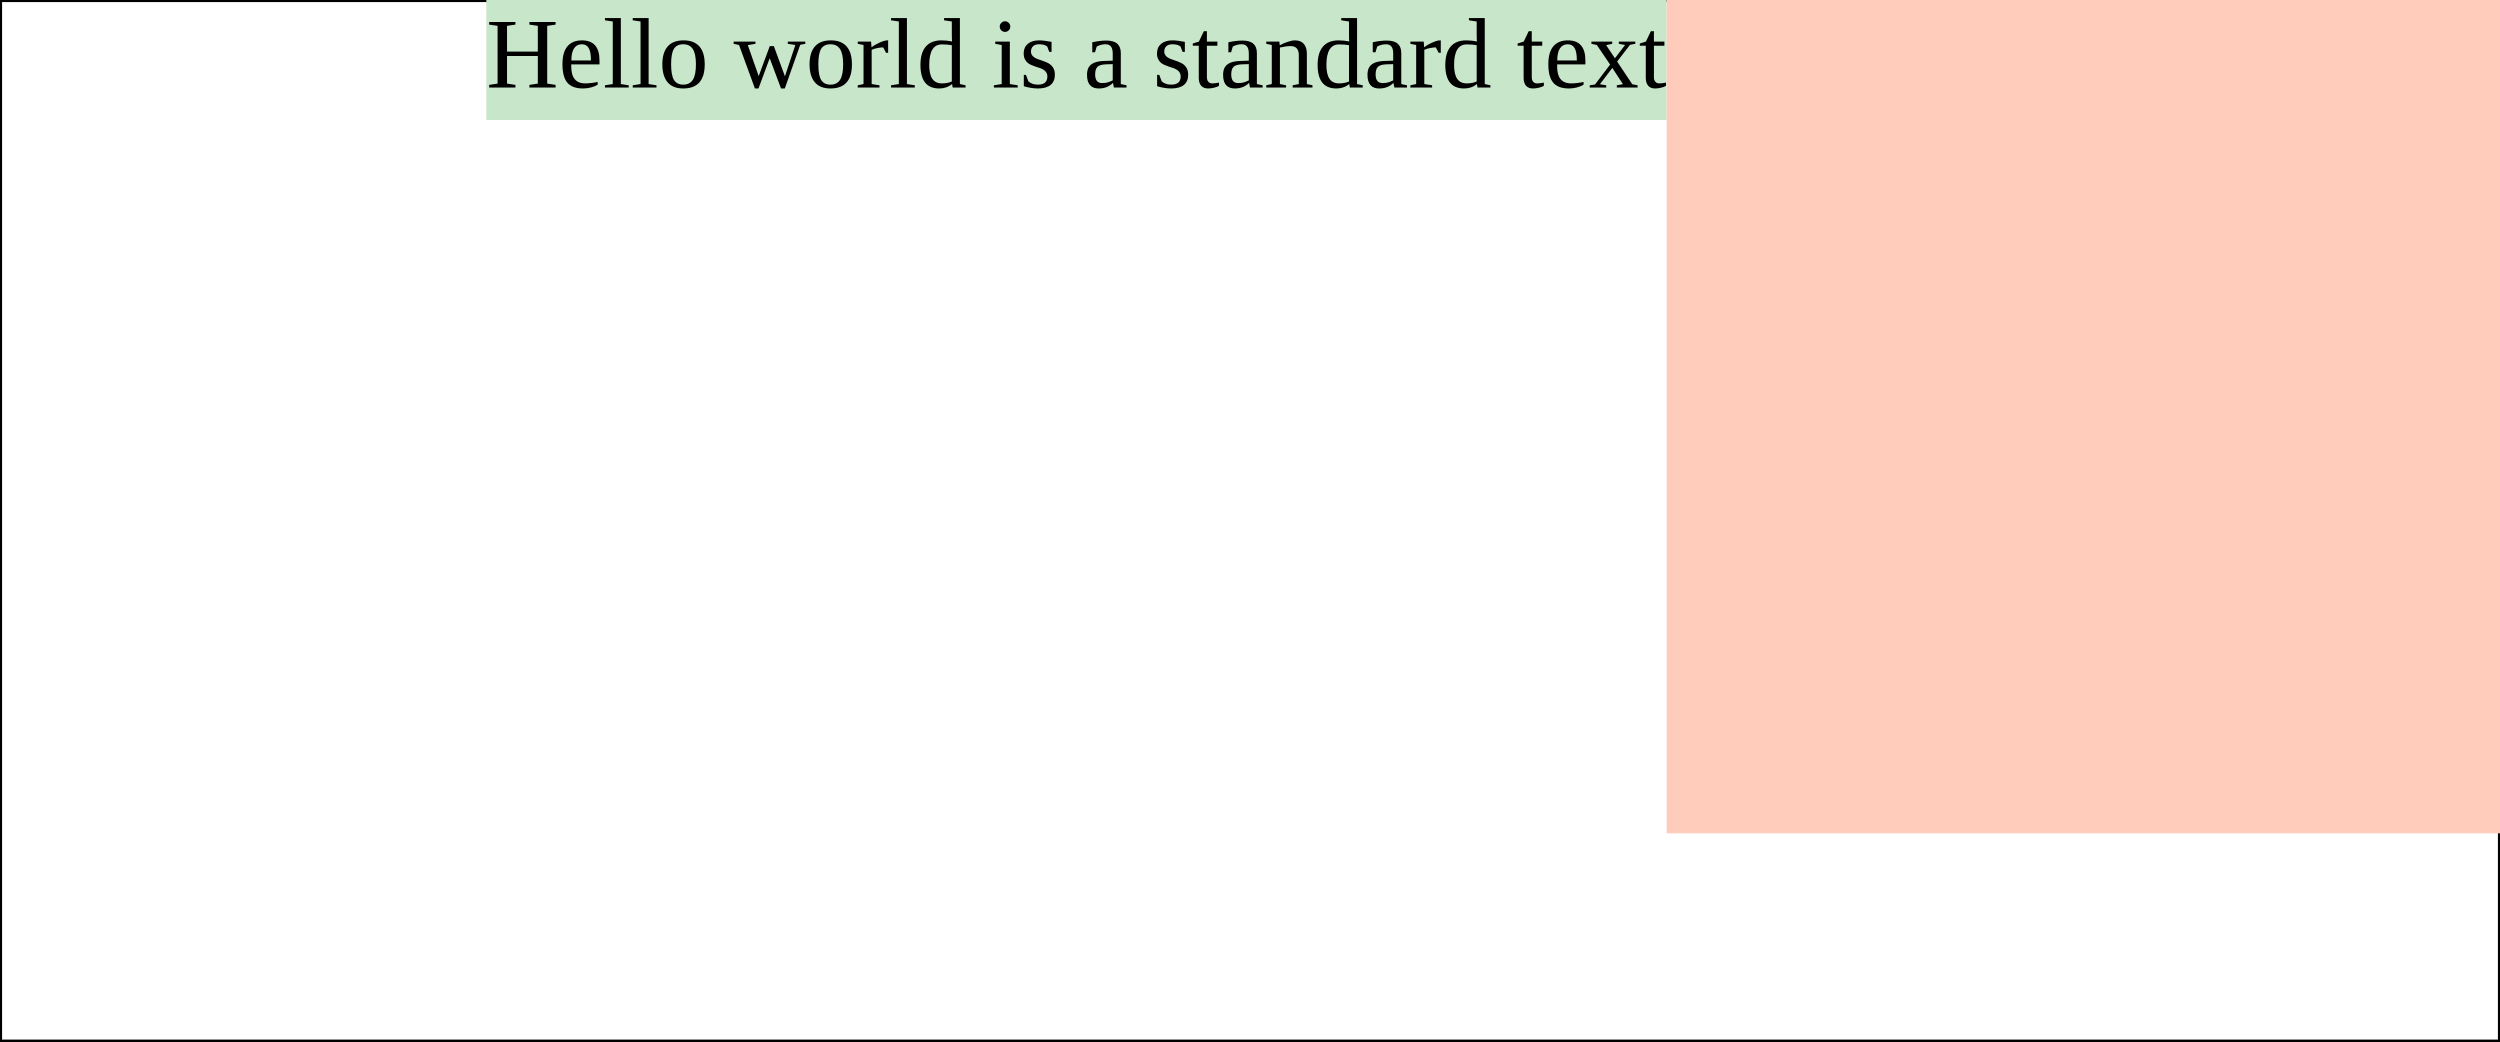
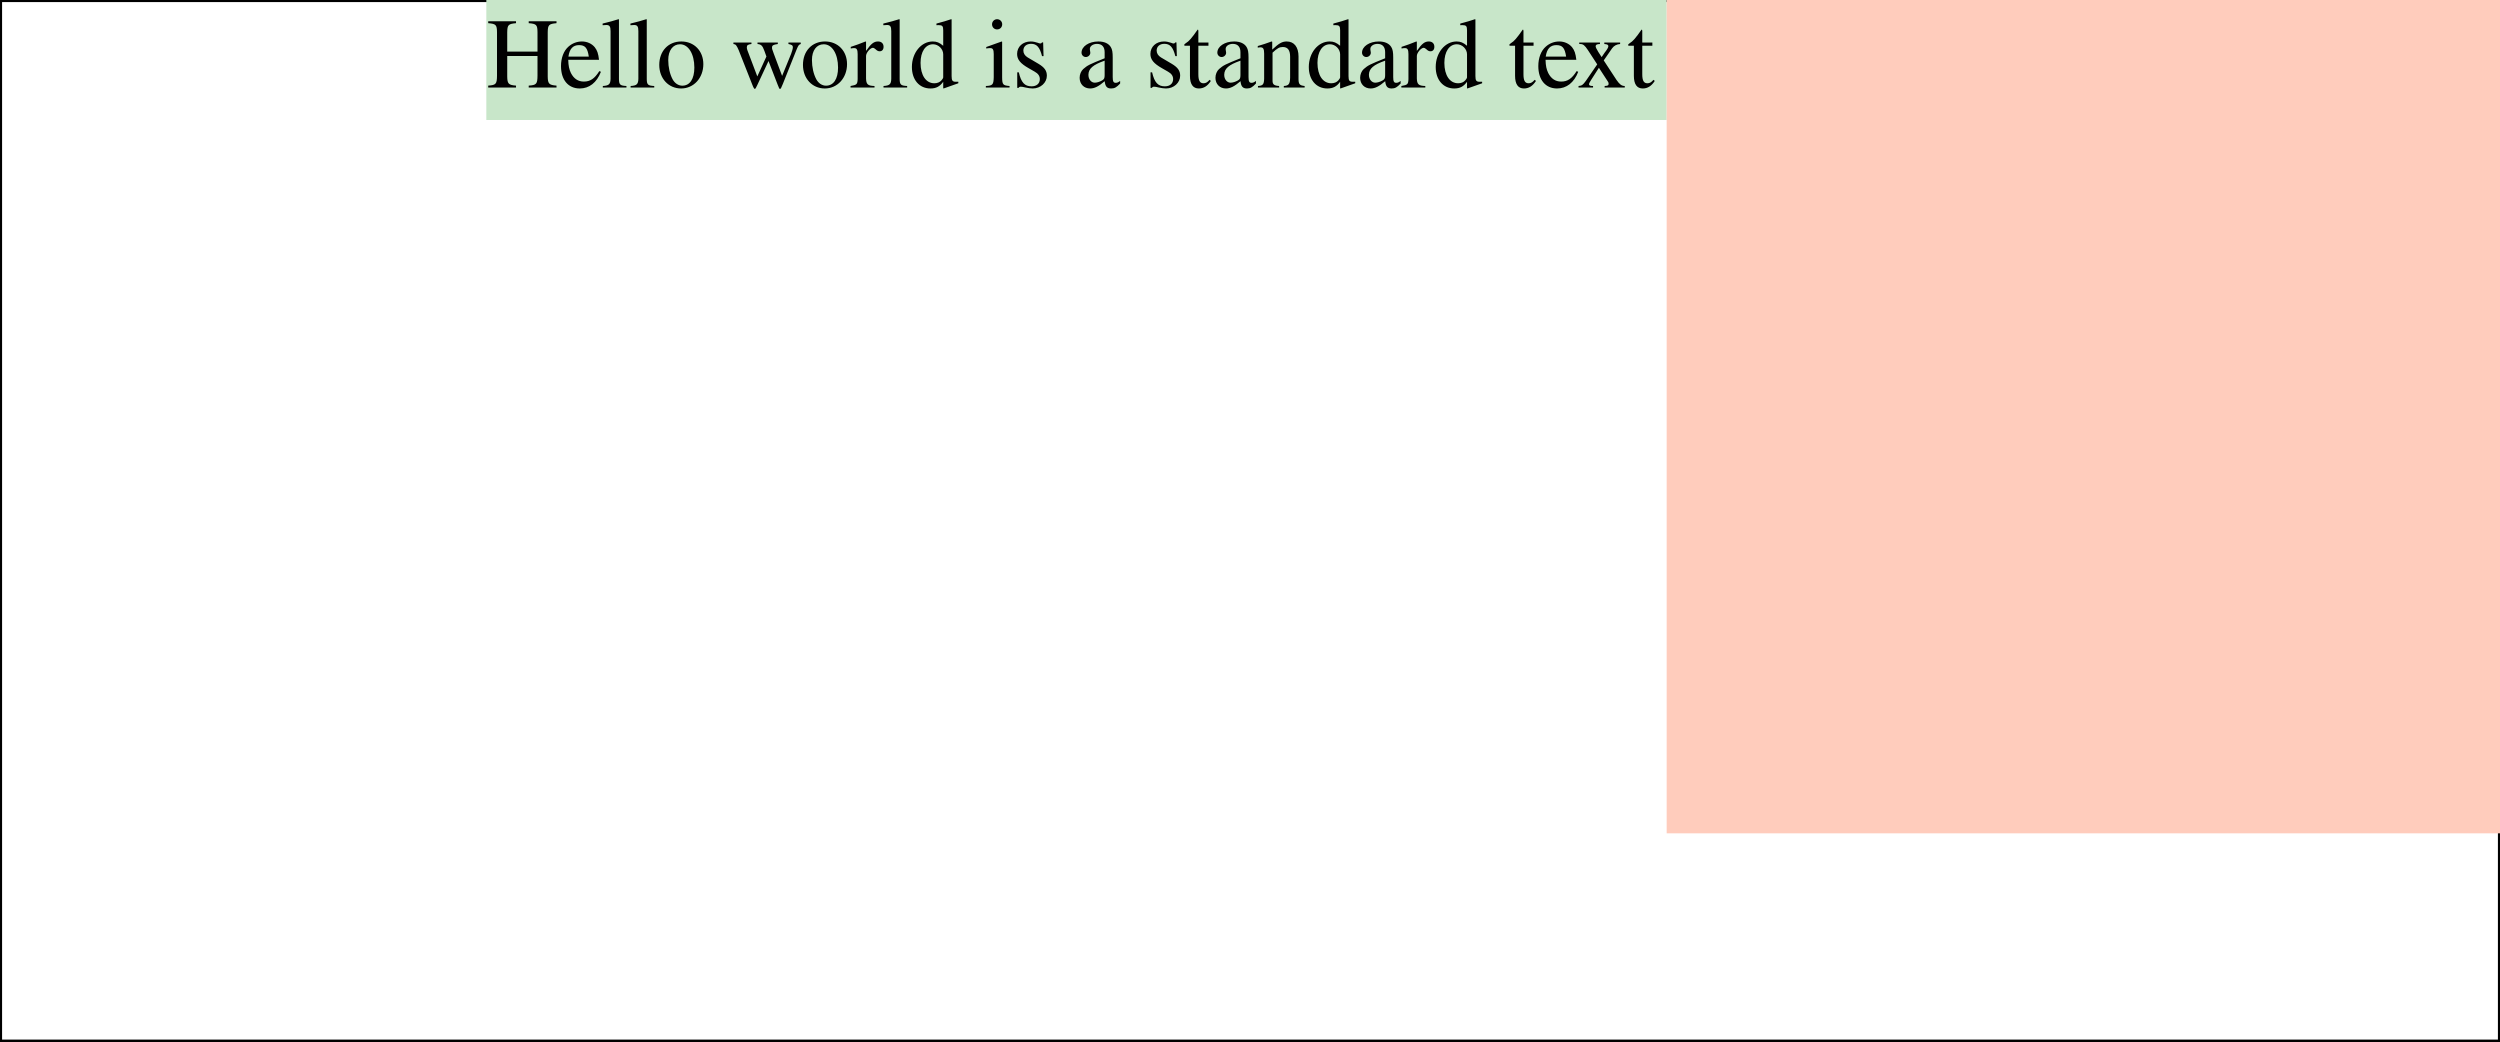
<svg xmlns="http://www.w3.org/2000/svg" version="1.1" width="600" height="250">
  <style>
-     * { font-size: 24px; }
+     * { font-size: 24px; font-family: Times, serif; }
  </style>
  <rect width="100%" height="100%" fill="none" stroke="#000" />
  <rect x="116.72" height="1.2em" width="283.28" fill="#c8e6c9" />
  <text x="116.72" dy="21px">Hello world is a standard text</text>
  <rect x="400" height="200px" width="200" fill="#FFCCBC" />
</svg>
